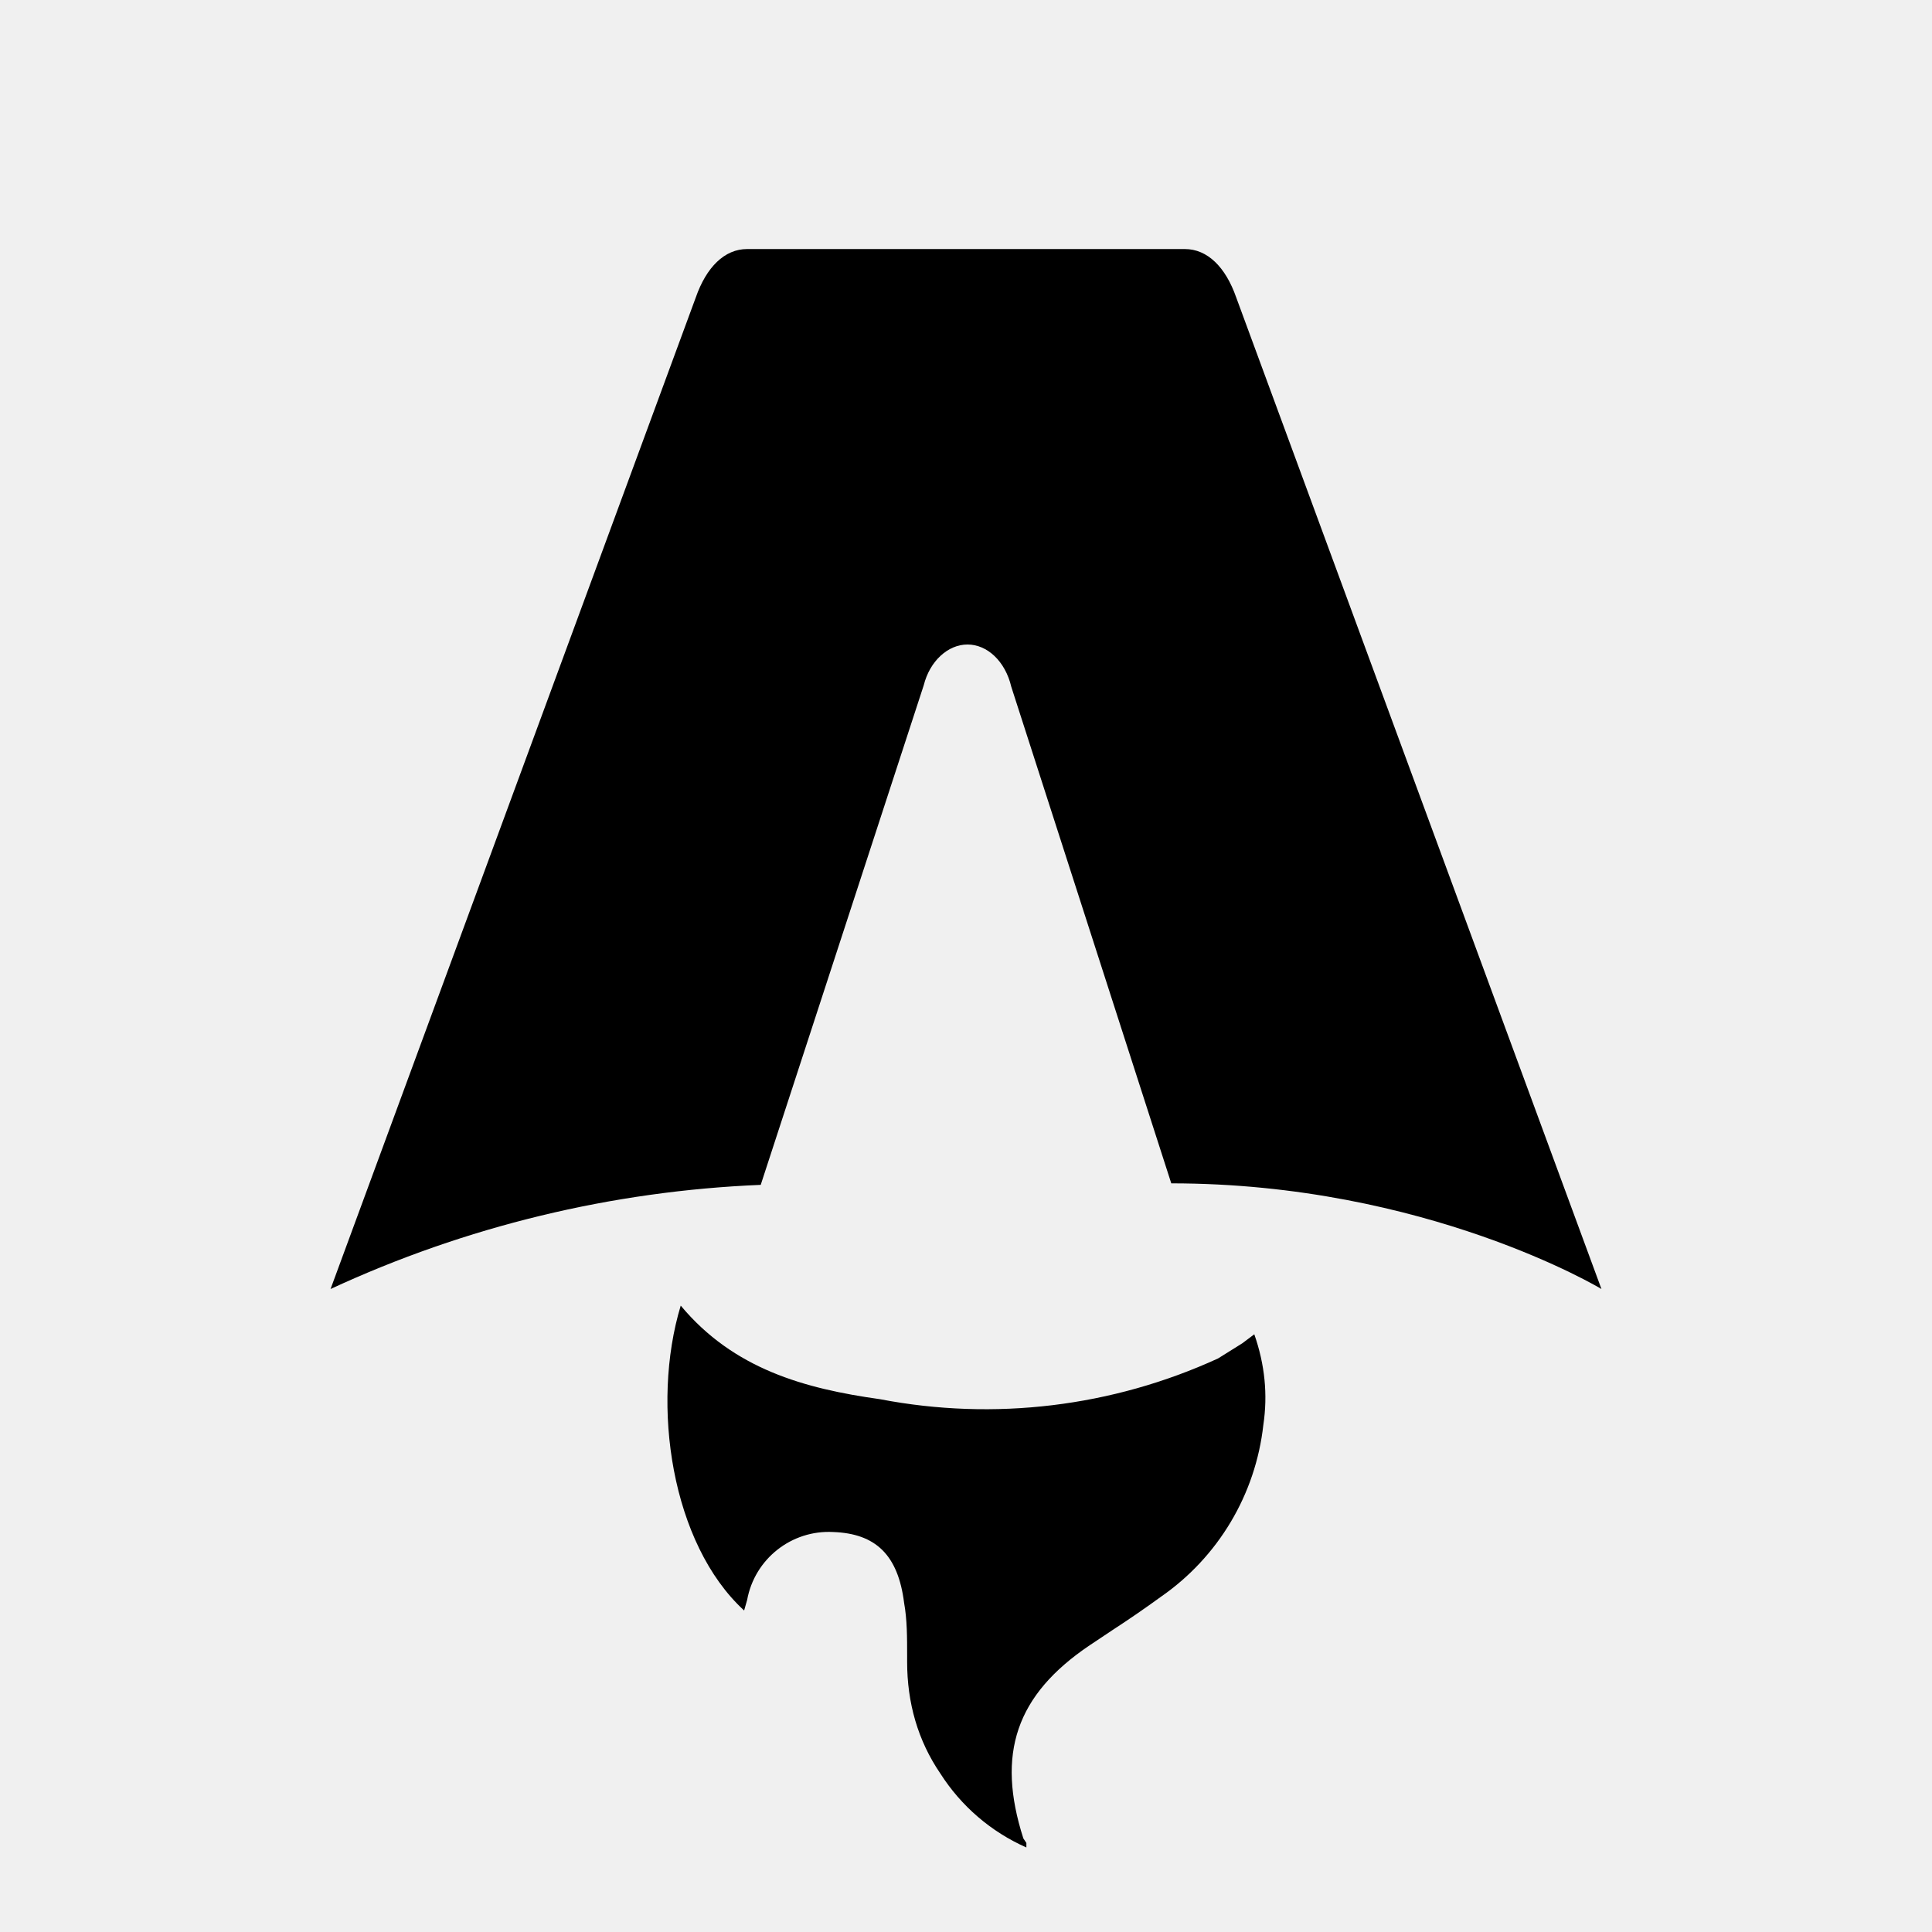
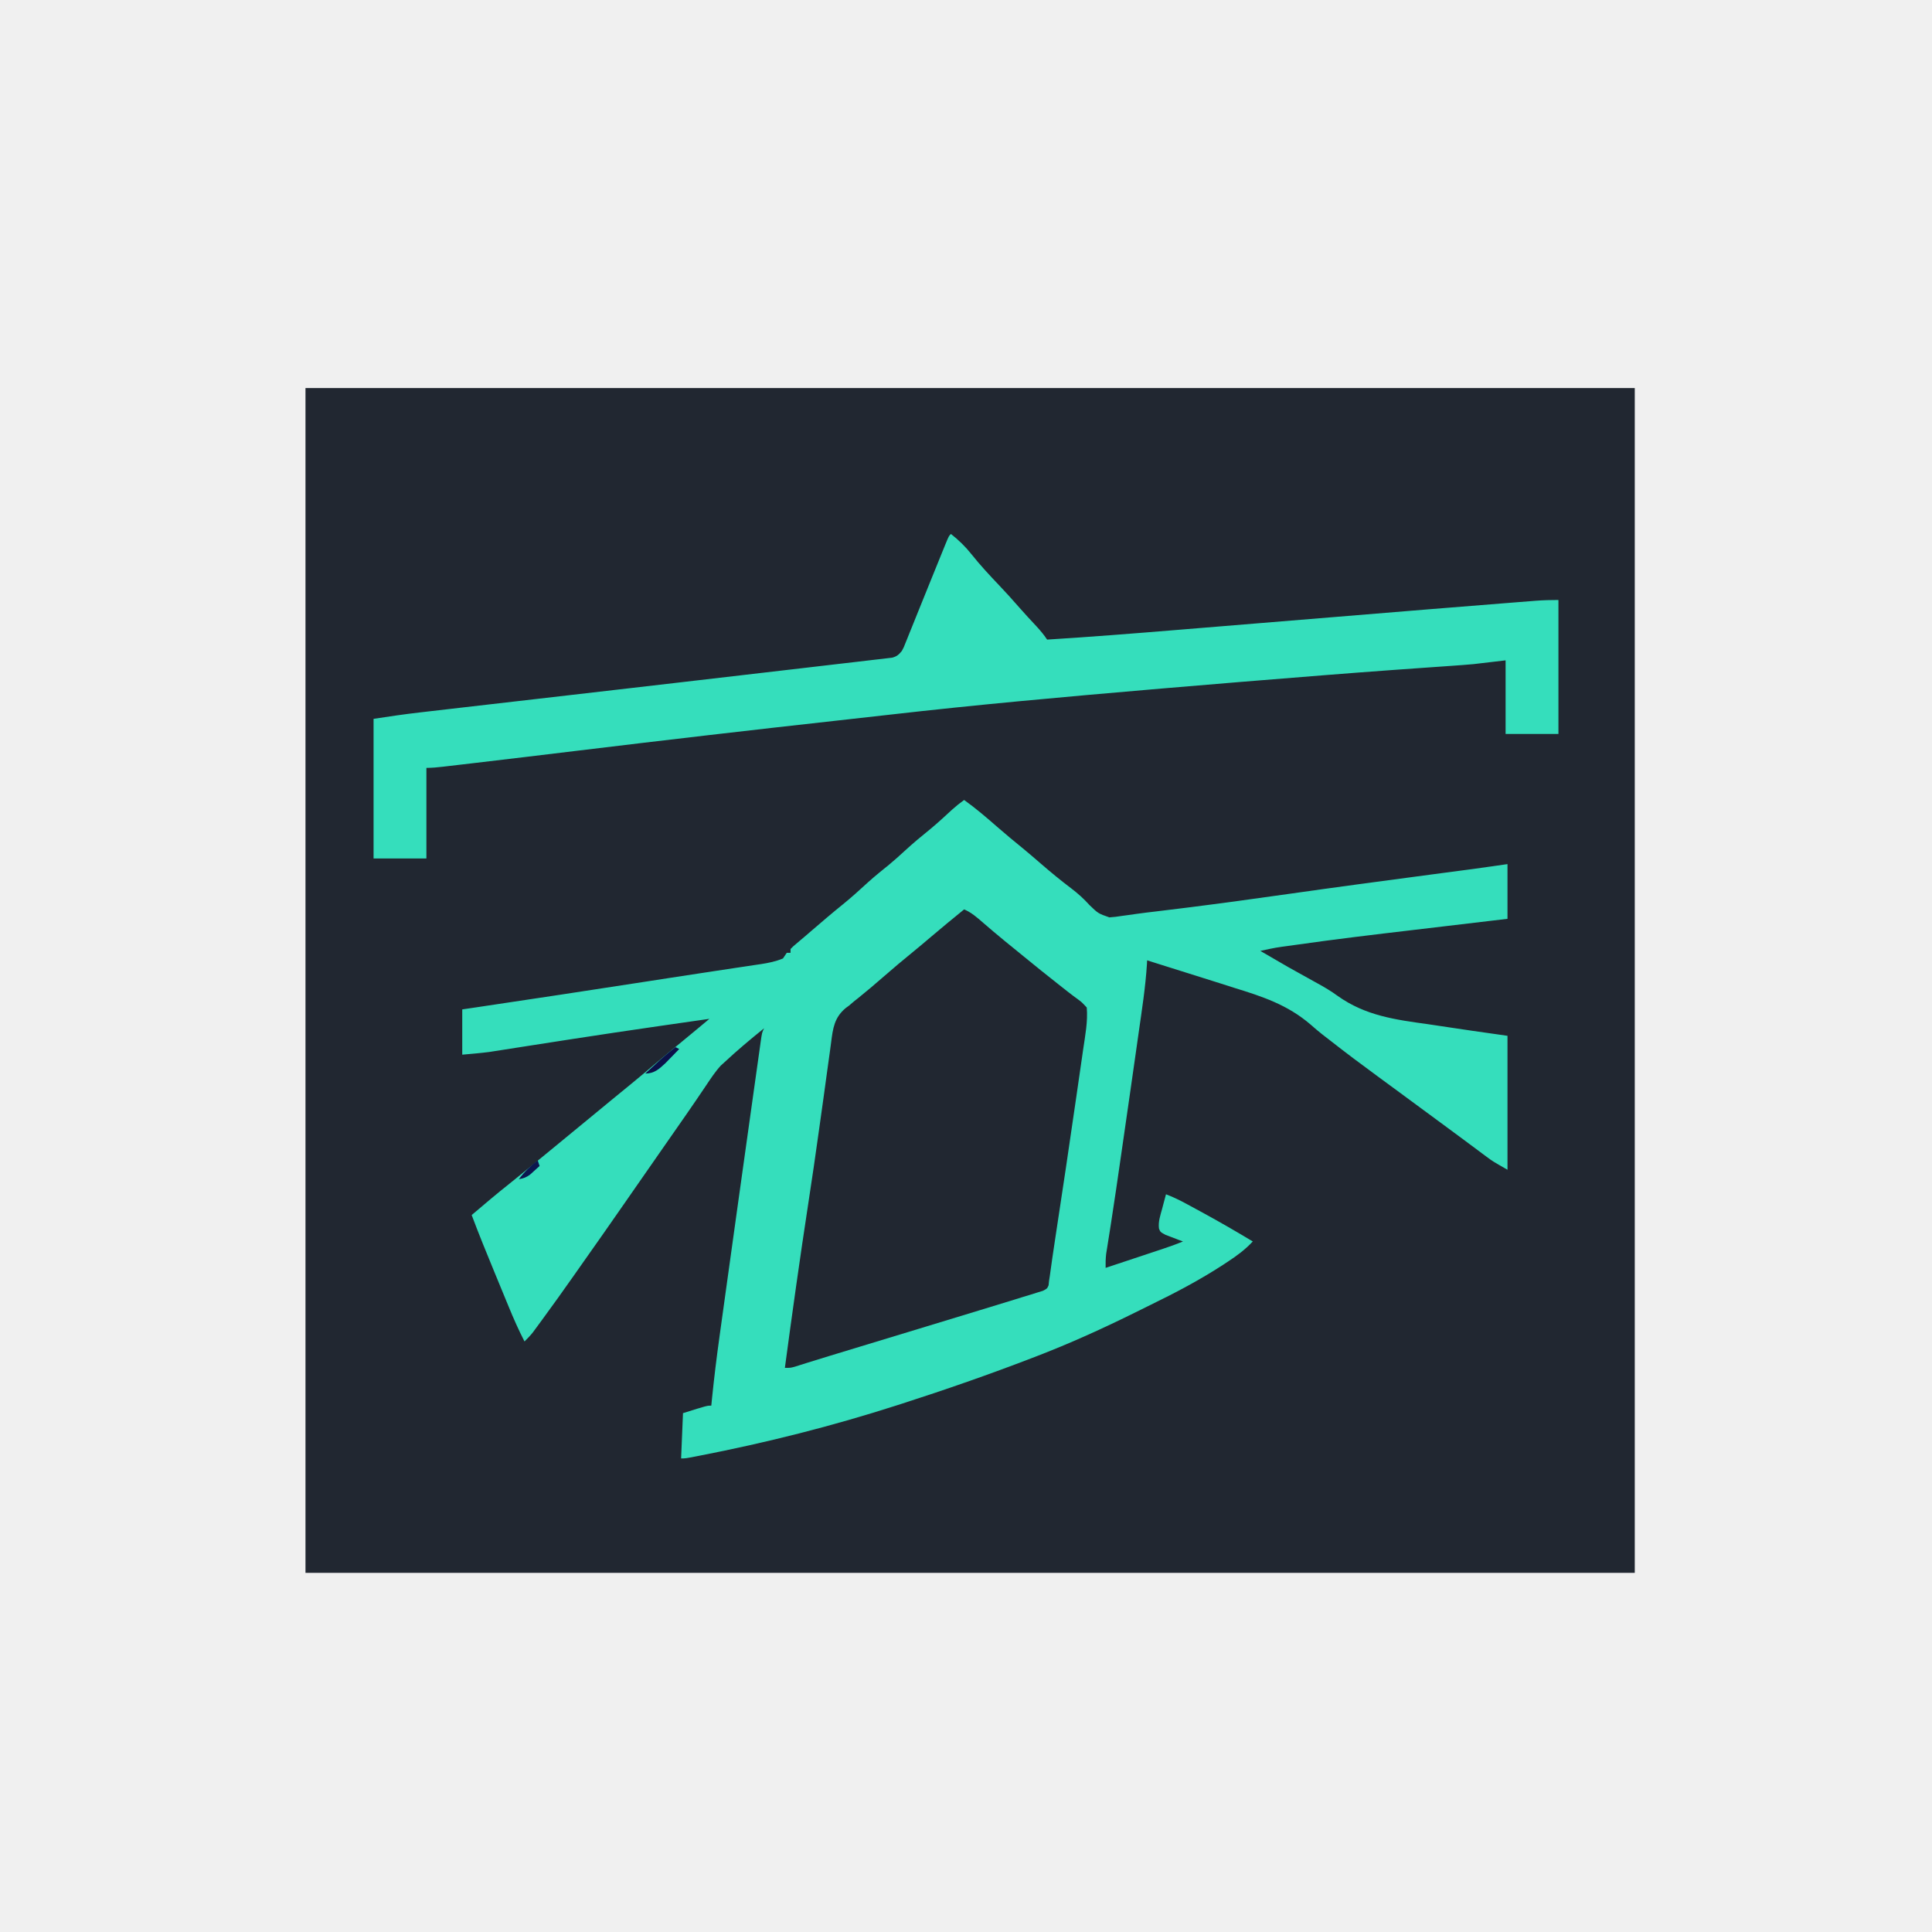
- <svg xmlns="http://www.w3.org/2000/svg" fill="none" viewBox="0 0 128 128">
-   <path d="M50.4 78.5a75.1 75.1 0 0 0-28.5 6.9l24.2-65.7c.7-2 1.9-3.2 3.4-3.2h29c1.5 0 2.7 1.2 3.4 3.2l24.2 65.7s-11.6-7-28.5-7L67 45.5c-.4-1.7-1.6-2.8-2.9-2.8-1.3 0-2.5 1.1-2.9 2.7L50.4 78.5Zm-1.1 28.2Zm-4.2-20.2c-2 6.6-.6 15.8 4.2 20.2a17.5 17.5 0 0 1 .2-.7 5.5 5.5 0 0 1 5.7-4.5c2.8.1 4.3 1.5 4.7 4.7.2 1.1.2 2.3.2 3.5v.4c0 2.7.7 5.2 2.2 7.4a13 13 0 0 0 5.7 4.9v-.3l-.2-.3c-1.8-5.6-.5-9.5 4.4-12.8l1.5-1a73 73 0 0 0 3.2-2.2 16 16 0 0 0 6.8-11.4c.3-2 .1-4-.6-6l-.8.6-1.6 1a37 37 0 0 1-22.4 2.7c-5-.7-9.7-2-13.2-6.2Z" />
-   <style>
-         path { fill: #000; }
-         @media (prefers-color-scheme: dark) {
-             path { fill: #FFF; }
-         }
-     </style>
+ <svg xmlns="http://www.w3.org/2000/svg" version="1.1" width="1024" height="1024">
+   <path d="M 161.915 205.675 C 394.415 205.675 626.916 205.675 866.462 205.675 C 866.462 412.904 866.462 620.132 866.462 833.641 C 633.962 833.641 401.461 833.641 161.915 833.641 C 161.915 626.413 161.915 419.183 161.915 205.675 Z" style="fill: rgb(33, 39, 49);" />
+   <path d="M0 0 C6.08 4.343 11.676 9.134 17.295 14.045 C21.856 18.027 26.496 21.89 31.203 25.699 C34.453 28.372 37.631 31.121 40.812 33.875 C46.027 38.381 51.328 42.745 56.831 46.897 C60.352 49.58 63.454 52.366 66.413 55.665 C71.066 60.163 71.066 60.163 76.983 62.229 C79.217 62.104 81.366 61.816 83.574 61.457 C84.399 61.346 85.224 61.235 86.074 61.121 C87.83 60.885 89.584 60.638 91.337 60.381 C94.79 59.887 98.25 59.484 101.715 59.082 C106.355 58.539 110.99 57.955 115.625 57.375 C116.647 57.248 117.669 57.12 118.722 56.989 C136.601 54.751 154.444 52.293 172.282 49.757 C197.031 46.239 221.807 42.927 246.589 39.644 C248.964 39.33 251.339 39.015 253.715 38.7 C256.621 38.315 259.528 37.93 262.434 37.547 C263.766 37.371 265.098 37.194 266.43 37.018 C268.124 36.794 268.124 36.794 269.853 36.566 C275.906 35.74 281.952 34.864 288 34 C288 43.57 288 53.14 288 63 C285.396 63.307 282.793 63.614 280.11 63.93 C271.349 64.964 262.588 66.003 253.827 67.044 C248.534 67.672 243.241 68.3 237.947 68.923 C217.186 71.369 196.433 73.836 175.738 76.801 C175 76.906 174.261 77.012 173.5 77.12 C165.184 78.219 165.184 78.219 157 80 C171.924 88.715 171.924 88.715 187.051 97.071 C190.888 99.158 194.53 101.316 198.054 103.902 C212.802 114.377 228.567 116.448 246.024 118.865 C249.869 119.407 253.707 120 257.545 120.588 C265.356 121.776 273.176 122.9 281 124 C283.31 124.33 285.62 124.66 288 125 C288 148.43 288 171.86 288 196 C280.127 191.501 280.127 191.501 276.828 189.039 C276.091 188.493 275.355 187.946 274.596 187.383 C273.822 186.803 273.048 186.223 272.25 185.625 C270.557 184.367 268.865 183.109 267.172 181.852 C266.313 181.211 265.454 180.571 264.568 179.911 C260.557 176.926 256.528 173.964 252.5 171 C250.917 169.833 249.333 168.667 247.75 167.5 C246.966 166.923 246.183 166.345 245.375 165.75 C243 164 240.625 162.25 238.25 160.5 C237.466 159.923 236.682 159.345 235.875 158.75 C234.292 157.584 232.709 156.417 231.127 155.25 C227.162 152.326 223.192 149.408 219.215 146.5 C210.687 140.258 202.239 133.935 193.927 127.408 C192.519 126.303 191.102 125.209 189.679 124.123 C187.588 122.466 185.601 120.771 183.606 119.004 C171.444 108.582 158.267 104.217 143.125 99.562 C140.761 98.808 138.397 98.051 136.035 97.291 C130.409 95.488 124.772 93.722 119.129 91.972 C114.349 90.487 109.577 88.976 104.805 87.465 C103.271 86.98 101.737 86.496 100.203 86.011 C98.617 85.511 98.617 85.511 97 85 C96.968 85.643 96.937 86.287 96.904 86.949 C96.137 99.194 94.234 111.3 92.5 123.438 C92.145 125.94 91.791 128.443 91.437 130.946 C90.299 138.965 89.151 146.983 88 155 C87.902 155.683 87.804 156.367 87.703 157.071 C86.32 166.701 84.931 176.33 83.537 185.958 C83.255 187.902 82.974 189.847 82.692 191.792 C82.156 195.496 81.617 199.199 81.078 202.902 C80.822 204.664 80.822 204.664 80.56 206.461 C79.683 212.45 78.782 218.435 77.846 224.415 C77.566 226.202 77.566 226.202 77.281 228.026 C76.926 230.283 76.568 232.54 76.206 234.796 C76.047 235.802 75.889 236.809 75.726 237.846 C75.515 239.163 75.515 239.163 75.3 240.507 C74.996 243.03 74.947 245.461 75 248 C80.036 246.33 85.071 244.657 90.106 242.983 C91.818 242.414 93.53 241.846 95.242 241.278 C97.707 240.46 100.172 239.64 102.637 238.82 C103.398 238.568 104.16 238.316 104.945 238.056 C108.68 236.811 112.363 235.515 116 234 C115.145 233.685 114.291 233.371 113.41 233.047 C112.305 232.619 111.201 232.191 110.062 231.75 C108.96 231.332 107.858 230.915 106.723 230.484 C104 229 104 229 103.281 227.15 C102.81 223.549 103.995 220.201 104.938 216.75 C105.133 216.005 105.328 215.26 105.529 214.492 C106.011 212.659 106.504 210.829 107 209 C110.525 210.346 113.821 211.895 117.141 213.688 C118.122 214.217 119.103 214.747 120.113 215.292 C121.148 215.856 122.184 216.419 123.25 217 C124.841 217.864 124.841 217.864 126.465 218.745 C135.428 223.635 144.252 228.735 153 234 C149.019 238.293 144.694 241.475 139.812 244.688 C139.024 245.209 138.236 245.73 137.424 246.267 C125.02 254.359 111.935 261.237 98.63 267.714 C96.055 268.973 93.487 270.246 90.92 271.521 C73.566 280.124 56.096 288.054 38 295 C37.028 295.374 37.028 295.374 36.036 295.756 C13.249 304.516 -9.758 312.535 -33 320 C-34.181 320.38 -34.181 320.38 -35.386 320.768 C-69.954 331.882 -104.678 340.644 -140.32 347.566 C-141.446 347.786 -141.446 347.786 -142.594 348.01 C-147.758 349 -147.758 349 -150 349 C-149.67 341.08 -149.34 333.16 -149 325 C-136.25 321 -136.25 321 -134 321 C-133.825 319.25 -133.825 319.25 -133.646 317.464 C-132.519 306.392 -131.174 295.37 -129.637 284.348 C-129.406 282.674 -129.175 281.001 -128.944 279.328 C-128.325 274.838 -127.701 270.349 -127.076 265.86 C-126.685 263.044 -126.294 260.228 -125.904 257.412 C-124.092 244.335 -122.271 231.26 -120.445 218.186 C-119.995 214.962 -119.545 211.738 -119.095 208.514 C-117.297 195.631 -115.492 182.749 -113.681 169.867 C-113.102 165.748 -112.524 161.628 -111.947 157.507 C-111.268 152.659 -110.586 147.811 -109.901 142.964 C-109.649 141.176 -109.398 139.389 -109.148 137.601 C-108.807 135.164 -108.463 132.728 -108.116 130.292 C-108.017 129.575 -107.918 128.859 -107.816 128.12 C-107.114 123.228 -107.114 123.228 -106 121 C-113.201 126.791 -120.239 132.697 -127 139 C-127.636 139.575 -128.271 140.15 -128.926 140.742 C-131.925 144.007 -134.287 147.634 -136.75 151.312 C-137.914 153.033 -139.08 154.753 -140.246 156.473 C-140.858 157.376 -141.47 158.28 -142.101 159.211 C-145.304 163.915 -148.558 168.582 -151.812 173.25 C-152.483 174.213 -153.154 175.175 -153.845 176.167 C-155.213 178.132 -156.582 180.096 -157.952 182.061 C-161.304 186.872 -164.652 191.686 -168 196.5 C-169.328 198.409 -170.656 200.318 -171.984 202.227 C-174.705 206.137 -177.423 210.049 -180.141 213.961 C-187.576 224.664 -195.041 235.345 -202.573 245.98 C-204.025 248.036 -205.47 250.095 -206.914 252.156 C-212.383 259.955 -217.927 267.695 -223.562 275.375 C-224.457 276.598 -224.457 276.598 -225.369 277.845 C-226.209 278.985 -226.209 278.985 -227.066 280.148 C-227.561 280.821 -228.055 281.493 -228.565 282.185 C-229.943 283.928 -231.417 285.444 -233 287 C-236.102 280.981 -238.801 274.875 -241.371 268.613 C-241.775 267.634 -242.18 266.656 -242.596 265.647 C-243.447 263.584 -244.297 261.521 -245.145 259.457 C-246.427 256.338 -247.714 253.221 -249.002 250.104 C-253.122 240.114 -257.212 230.121 -261 220 C-254.226 214.224 -247.433 208.49 -240.457 202.957 C-235.932 199.353 -231.472 195.669 -227 192 C-225.292 190.604 -223.583 189.208 -221.875 187.812 C-214.234 181.561 -206.619 175.278 -199 169 C-196.042 166.562 -193.084 164.125 -190.125 161.688 C-189.412 161.1 -188.698 160.512 -187.963 159.906 C-184.068 156.697 -180.163 153.5 -176.25 150.312 C-171.733 146.624 -167.281 142.863 -162.837 139.087 C-158.581 135.477 -154.275 131.932 -149.945 128.41 C-146.835 125.865 -143.745 123.298 -140.66 120.723 C-140.112 120.266 -139.565 119.809 -139 119.338 C-137.667 118.226 -136.333 117.113 -135 116 C-142.813 117.119 -150.626 118.245 -158.438 119.375 C-159.639 119.549 -160.84 119.722 -162.077 119.901 C-177.308 122.107 -192.529 124.37 -207.738 126.723 C-208.472 126.836 -209.205 126.949 -209.96 127.066 C-217.184 128.183 -224.406 129.304 -231.628 130.436 C-233.672 130.756 -235.717 131.075 -237.763 131.393 C-240.258 131.781 -242.754 132.172 -245.248 132.566 C-246.936 132.828 -246.936 132.828 -248.657 133.095 C-250.104 133.322 -250.104 133.322 -251.58 133.554 C-256.37 134.179 -261.189 134.563 -266 135 C-266 127.08 -266 119.16 -266 111 C-263.512 110.634 -261.024 110.268 -258.461 109.891 C-228.885 105.525 -199.334 100.995 -169.787 96.44 C-168.994 96.318 -168.201 96.196 -167.384 96.07 C-163.421 95.459 -159.458 94.847 -155.496 94.234 C-147.957 93.067 -140.417 91.909 -132.873 90.777 C-129.273 90.236 -125.673 89.691 -122.073 89.146 C-120.354 88.887 -118.635 88.63 -116.916 88.375 C-114.531 88.021 -112.147 87.661 -109.764 87.299 C-109.064 87.197 -108.364 87.095 -107.643 86.99 C-103.591 86.367 -99.789 85.588 -96 84 C-95.01 82.515 -95.01 82.515 -94 81 C-93.34 81 -92.68 81 -92 81 C-92 80.34 -92 79.68 -92 79 C-90.742 77.695 -90.742 77.695 -88.875 76.125 C-88.147 75.506 -87.418 74.888 -86.668 74.25 C-85.788 73.507 -84.907 72.765 -84 72 C-82.912 71.064 -81.824 70.126 -80.738 69.188 C-75.32 64.51 -69.881 59.874 -64.312 55.375 C-59.627 51.574 -55.188 47.554 -50.75 43.469 C-47.188 40.271 -43.474 37.286 -39.75 34.281 C-36.919 31.933 -34.206 29.491 -31.5 27 C-27.062 22.915 -22.472 19.09 -17.777 15.305 C-13.863 12.056 -10.139 8.624 -6.41 5.164 C-4.343 3.308 -2.254 1.621 0 0 Z " transform="translate(511,424)" style="fill: rgb(53, 222, 188);" />
+   <path d="M0 0 C3.917 1.652 6.891 4.304 10.062 7.062 C11.234 8.067 12.406 9.071 13.578 10.074 C14.159 10.572 14.74 11.07 15.338 11.583 C19.498 15.129 23.758 18.554 28 22 C29.25 23.021 30.5 24.041 31.75 25.062 C37.716 29.93 43.69 34.783 49.756 39.525 C51.502 40.891 53.242 42.265 54.98 43.641 C56.77 45.039 58.579 46.414 60.426 47.734 C62.375 49.188 62.375 49.188 65 52 C65.642 59.455 64.172 66.865 63.094 74.23 C62.891 75.645 62.688 77.059 62.486 78.473 C61.944 82.261 61.394 86.048 60.842 89.835 C60.384 92.982 59.931 96.13 59.478 99.277 C55.823 124.644 52.04 149.991 48.161 175.325 C47.194 181.662 46.278 188.004 45.412 194.355 C45.276 195.228 45.14 196.101 45 197 C44.926 197.737 44.852 198.474 44.776 199.233 C44 201 44 201 41.771 202.15 C40.77 202.459 39.769 202.768 38.738 203.086 C37.581 203.452 36.424 203.817 35.232 204.194 C33.926 204.588 32.619 204.982 31.312 205.375 C29.932 205.804 28.552 206.234 27.172 206.665 C23.297 207.871 19.416 209.053 15.533 210.231 C12.941 211.018 10.352 211.81 7.763 212.604 C-2.765 215.834 -13.301 219.038 -23.841 222.227 C-34.249 225.376 -44.652 228.542 -55.054 231.709 C-57.982 232.6 -60.91 233.491 -63.838 234.382 C-64.751 234.66 -65.664 234.938 -66.605 235.224 C-68.362 235.758 -70.12 236.292 -71.877 236.826 C-75.617 237.963 -79.354 239.107 -83.082 240.284 C-84.834 240.836 -84.834 240.836 -86.621 241.398 C-87.604 241.712 -88.587 242.026 -89.599 242.349 C-92 243 -92 243 -95 243 C-91.112 213.988 -87.054 185.007 -82.624 156.073 C-80.643 143.104 -78.724 130.133 -76.937 117.136 C-76.116 111.166 -75.275 105.197 -74.431 99.23 C-73.843 95.063 -73.266 90.895 -72.715 86.723 C-72.196 82.798 -71.65 78.879 -71.083 74.961 C-70.88 73.515 -70.686 72.067 -70.503 70.619 C-69.538 63.002 -68.807 57.28 -62.684 52.227 C-62.128 51.822 -61.573 51.417 -61 51 C-60.154 50.276 -59.309 49.551 -58.438 48.805 C-57.633 48.168 -56.829 47.531 -56 46.875 C-51.41 43.18 -46.939 39.375 -42.5 35.5 C-37.321 30.985 -32.082 26.568 -26.742 22.242 C-23.63 19.697 -20.563 17.104 -17.5 14.5 C-11.726 9.593 -5.884 4.776 0 0 Z " transform="translate(511,482)" style="fill: rgb(33, 39, 49);" />
+   <path d="M0 0 C4.21 3.315 7.663 6.677 11 10.875 C15.549 16.589 20.474 21.877 25.508 27.166 C29.214 31.065 32.81 35.033 36.335 39.096 C39.238 42.416 42.25 45.635 45.256 48.861 C47.386 51.166 49.254 53.381 51 56 C73.863 54.576 96.688 52.78 119.517 50.9 C124.434 50.496 129.351 50.094 134.268 49.692 C143.588 48.931 152.908 48.166 162.227 47.401 C262.686 39.155 262.686 39.155 292.708 36.781 C294.838 36.612 296.969 36.443 299.1 36.272 C301.912 36.048 304.725 35.827 307.538 35.607 C308.326 35.544 309.114 35.48 309.926 35.415 C313.982 35.102 317.92 35 322 35 C322 58.43 322 81.86 322 106 C312.76 106 303.52 106 294 106 C294 93.13 294 80.26 294 67 C285.585 67.99 285.585 67.99 277 69 C273.172 69.33 269.355 69.638 265.523 69.895 C264.499 69.967 263.474 70.039 262.418 70.114 C260.218 70.269 258.017 70.422 255.816 70.574 C249.758 70.994 243.701 71.428 237.645 71.863 C235.739 72 235.739 72 233.794 72.139 C210.011 73.855 186.245 75.795 162.478 77.719 C159.318 77.974 156.157 78.229 152.997 78.483 C139.691 79.555 126.389 80.676 113.088 81.821 C110.827 82.015 108.566 82.209 106.304 82.402 C60.027 86.368 13.796 90.503 -32.351 95.787 C-41.745 96.862 -51.142 97.906 -60.54 98.944 C-106.118 103.982 -151.661 109.29 -197.185 114.802 C-215.911 117.069 -234.637 119.329 -253.372 121.518 C-255.281 121.741 -257.189 121.965 -259.097 122.189 C-261.717 122.497 -264.337 122.802 -266.958 123.106 C-267.733 123.197 -268.508 123.289 -269.307 123.383 C-272.225 123.72 -275.06 124 -278 124 C-278 139.84 -278 155.68 -278 172 C-287.24 172 -296.48 172 -306 172 C-306 147.58 -306 123.16 -306 98 C-297.775 96.735 -289.606 95.535 -281.348 94.59 C-279.702 94.398 -279.702 94.398 -278.023 94.203 C-274.37 93.779 -270.716 93.358 -267.062 92.938 C-264.386 92.627 -261.709 92.317 -259.033 92.006 C-245.446 90.43 -231.857 88.868 -218.268 87.311 C-200.408 85.266 -182.55 83.2 -164.693 81.125 C-158.266 80.378 -151.838 79.634 -145.411 78.892 C-130.395 77.158 -115.381 75.414 -100.368 73.653 C-93.12 72.803 -85.871 71.957 -78.621 71.123 C-71.742 70.332 -64.864 69.527 -57.987 68.713 C-55.418 68.411 -52.848 68.114 -50.277 67.821 C-46.74 67.418 -43.204 66.998 -39.669 66.575 C-38.624 66.459 -37.579 66.344 -36.502 66.225 C-35.551 66.108 -34.6 65.991 -33.619 65.87 C-32.794 65.773 -31.969 65.677 -31.119 65.578 C-28.608 64.893 -27.627 64 -26 62 C-24.956 60.067 -24.956 60.067 -24.118 57.89 C-23.781 57.064 -23.443 56.239 -23.095 55.388 C-22.561 54.047 -22.561 54.047 -22.016 52.68 C-21.448 51.282 -21.448 51.282 -20.868 49.855 C-19.655 46.865 -18.452 43.87 -17.25 40.875 C-16.456 38.912 -15.662 36.95 -14.867 34.988 C-13.313 31.152 -11.762 27.314 -10.213 23.476 C-8.146 18.358 -6.073 13.242 -3.984 8.133 C-3.695 7.419 -3.405 6.704 -3.106 5.968 C-1.116 1.116 -1.116 1.116 0 0 Z " transform="translate(504,283)" style="fill: rgb(53, 222, 188);" />
+   <path d="M0 0 C0.66 0.33 1.32 0.66 2 1 C0.444 2.61 -1.12 4.213 -2.688 5.812 C-3.558 6.706 -4.428 7.599 -5.324 8.52 C-8.735 11.681 -11.252 14 -16 14 C-14.273 12.415 -12.543 10.832 -10.812 9.25 C-9.368 7.927 -9.368 7.927 -7.895 6.578 C-5.326 4.29 -2.708 2.119 0 0 Z " fill="#0B1149" transform="translate(358,555)" />
+   <path d="M0 0 C0.33 0.99 0.66 1.98 1 3 C-0.075 3.988 -1.161 4.965 -2.25 5.938 C-3.155 6.755 -3.155 6.755 -4.078 7.59 C-6.085 9.062 -7.57 9.575 -10 10 C-7.029 6.001 -3.871 3.079 0 0 Z " fill="#0C164F" transform="translate(285,615)" />
</svg>
